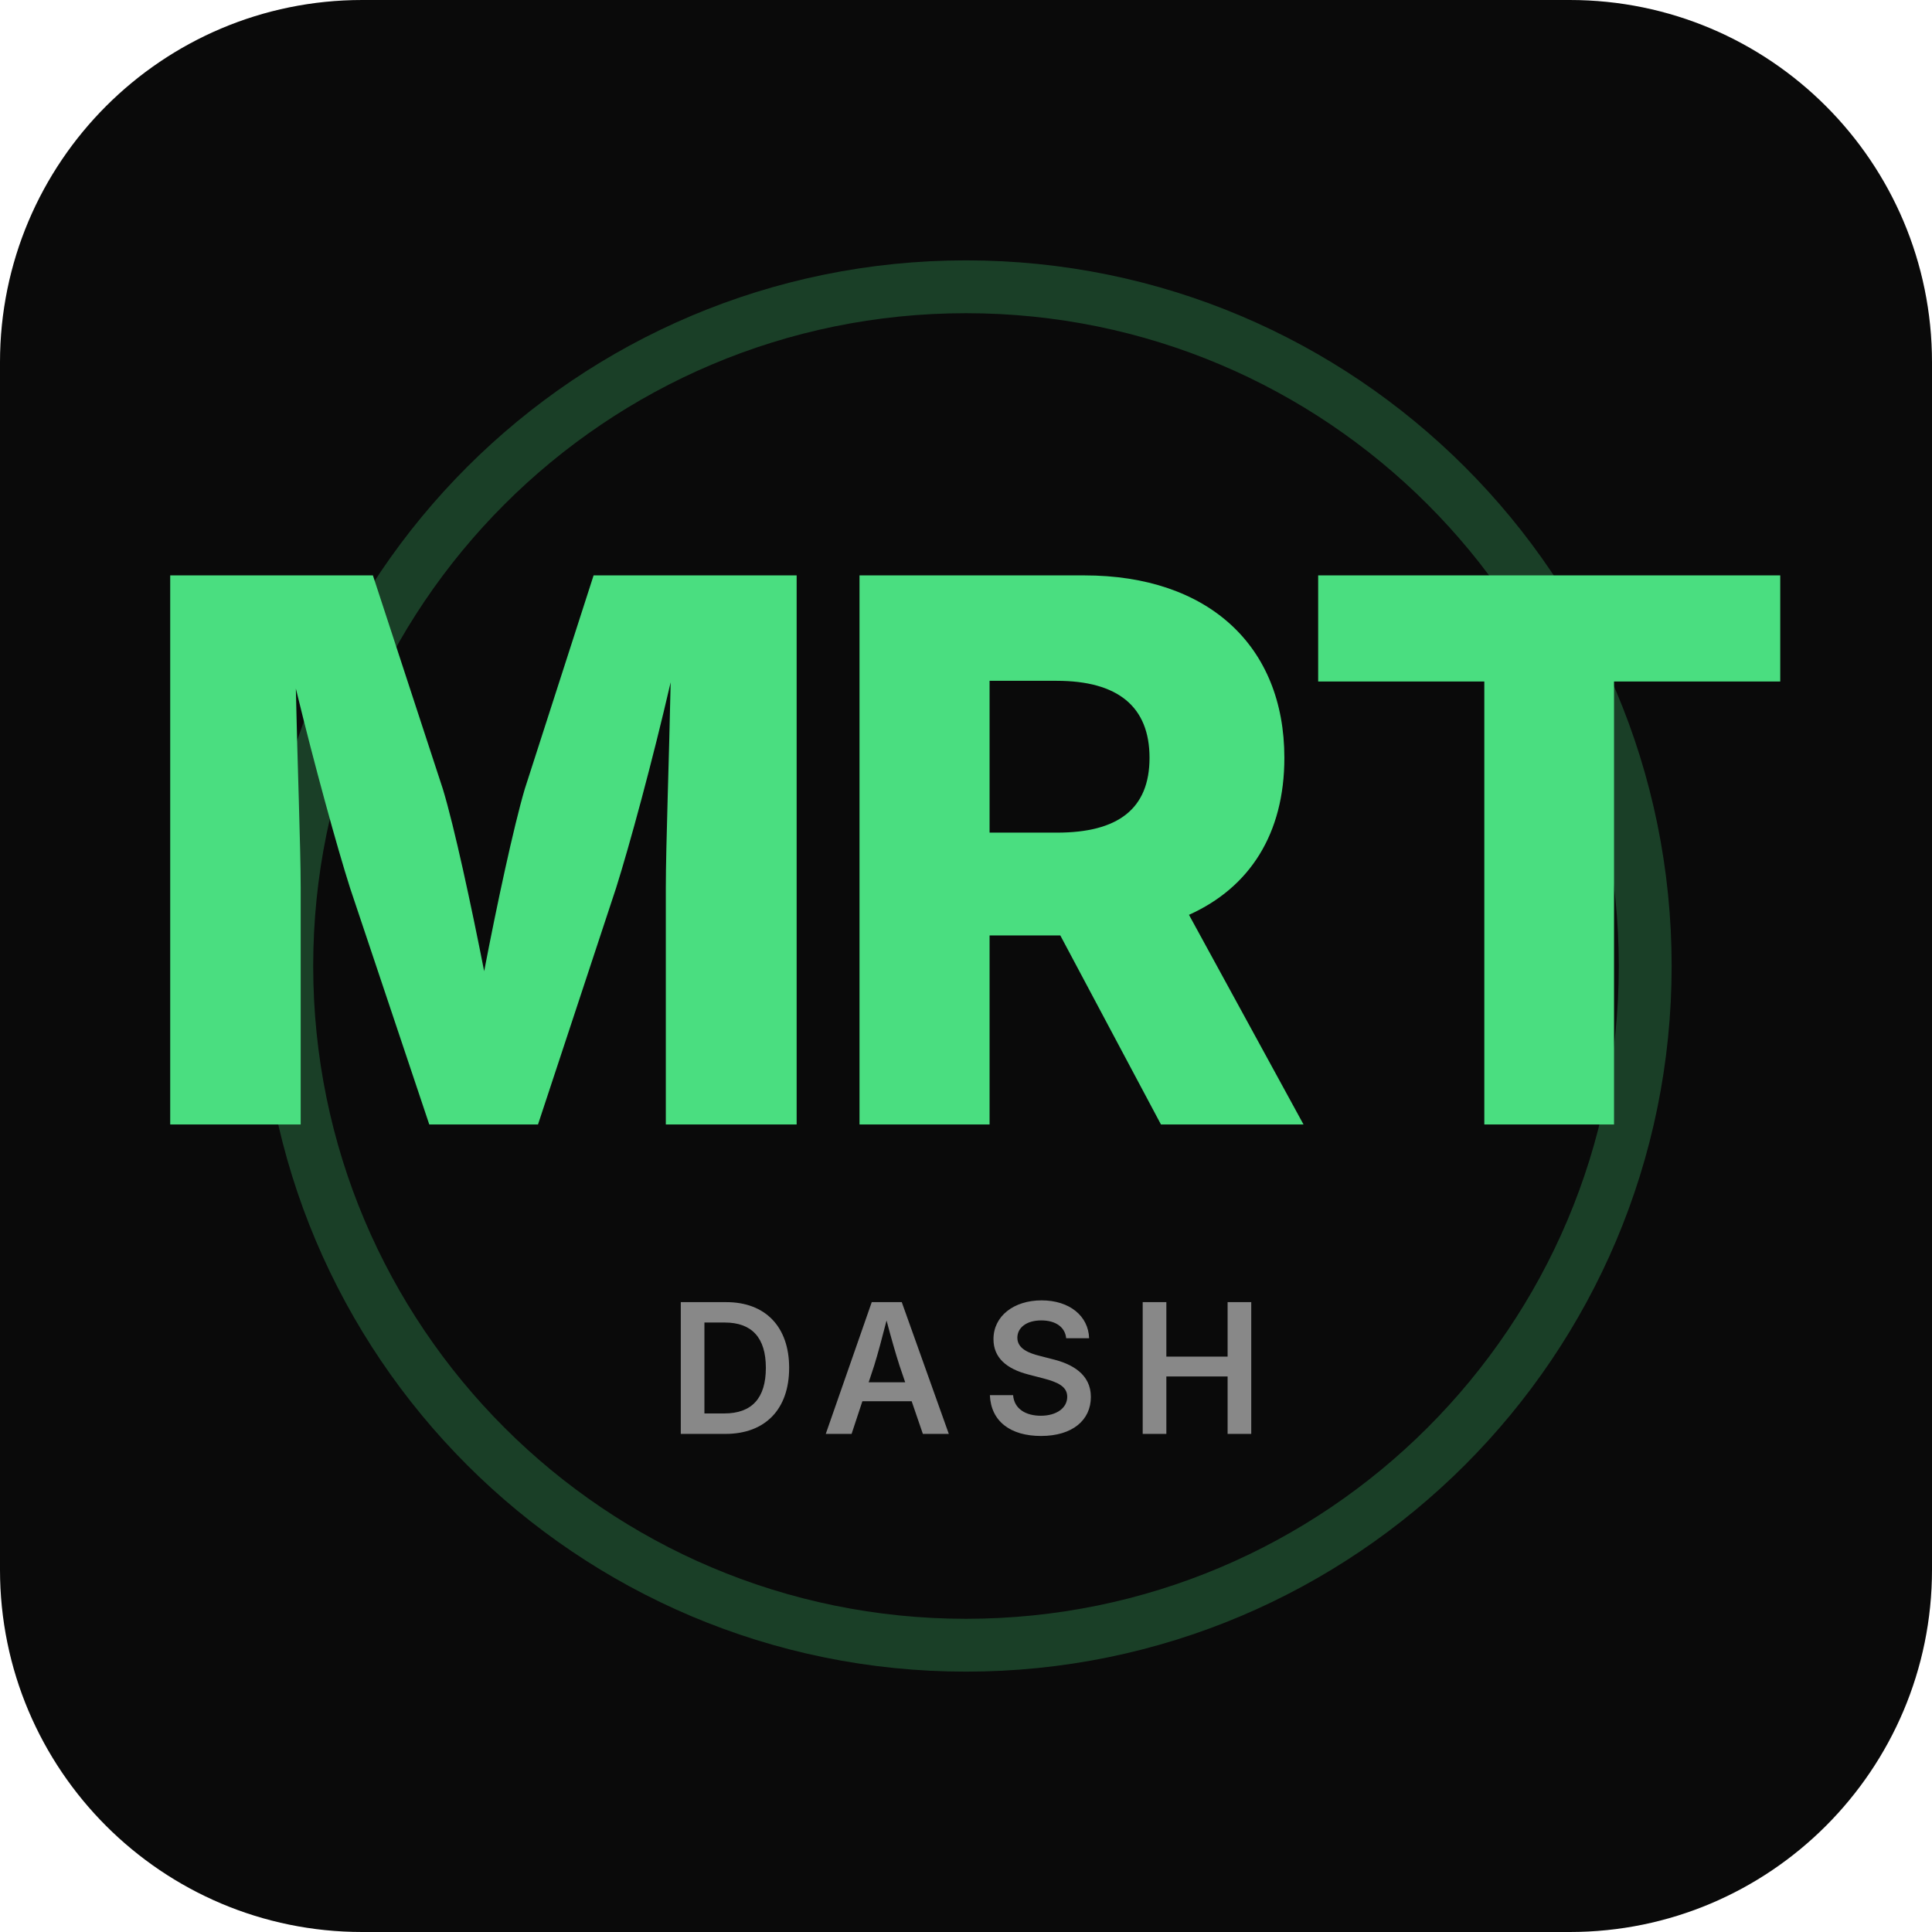
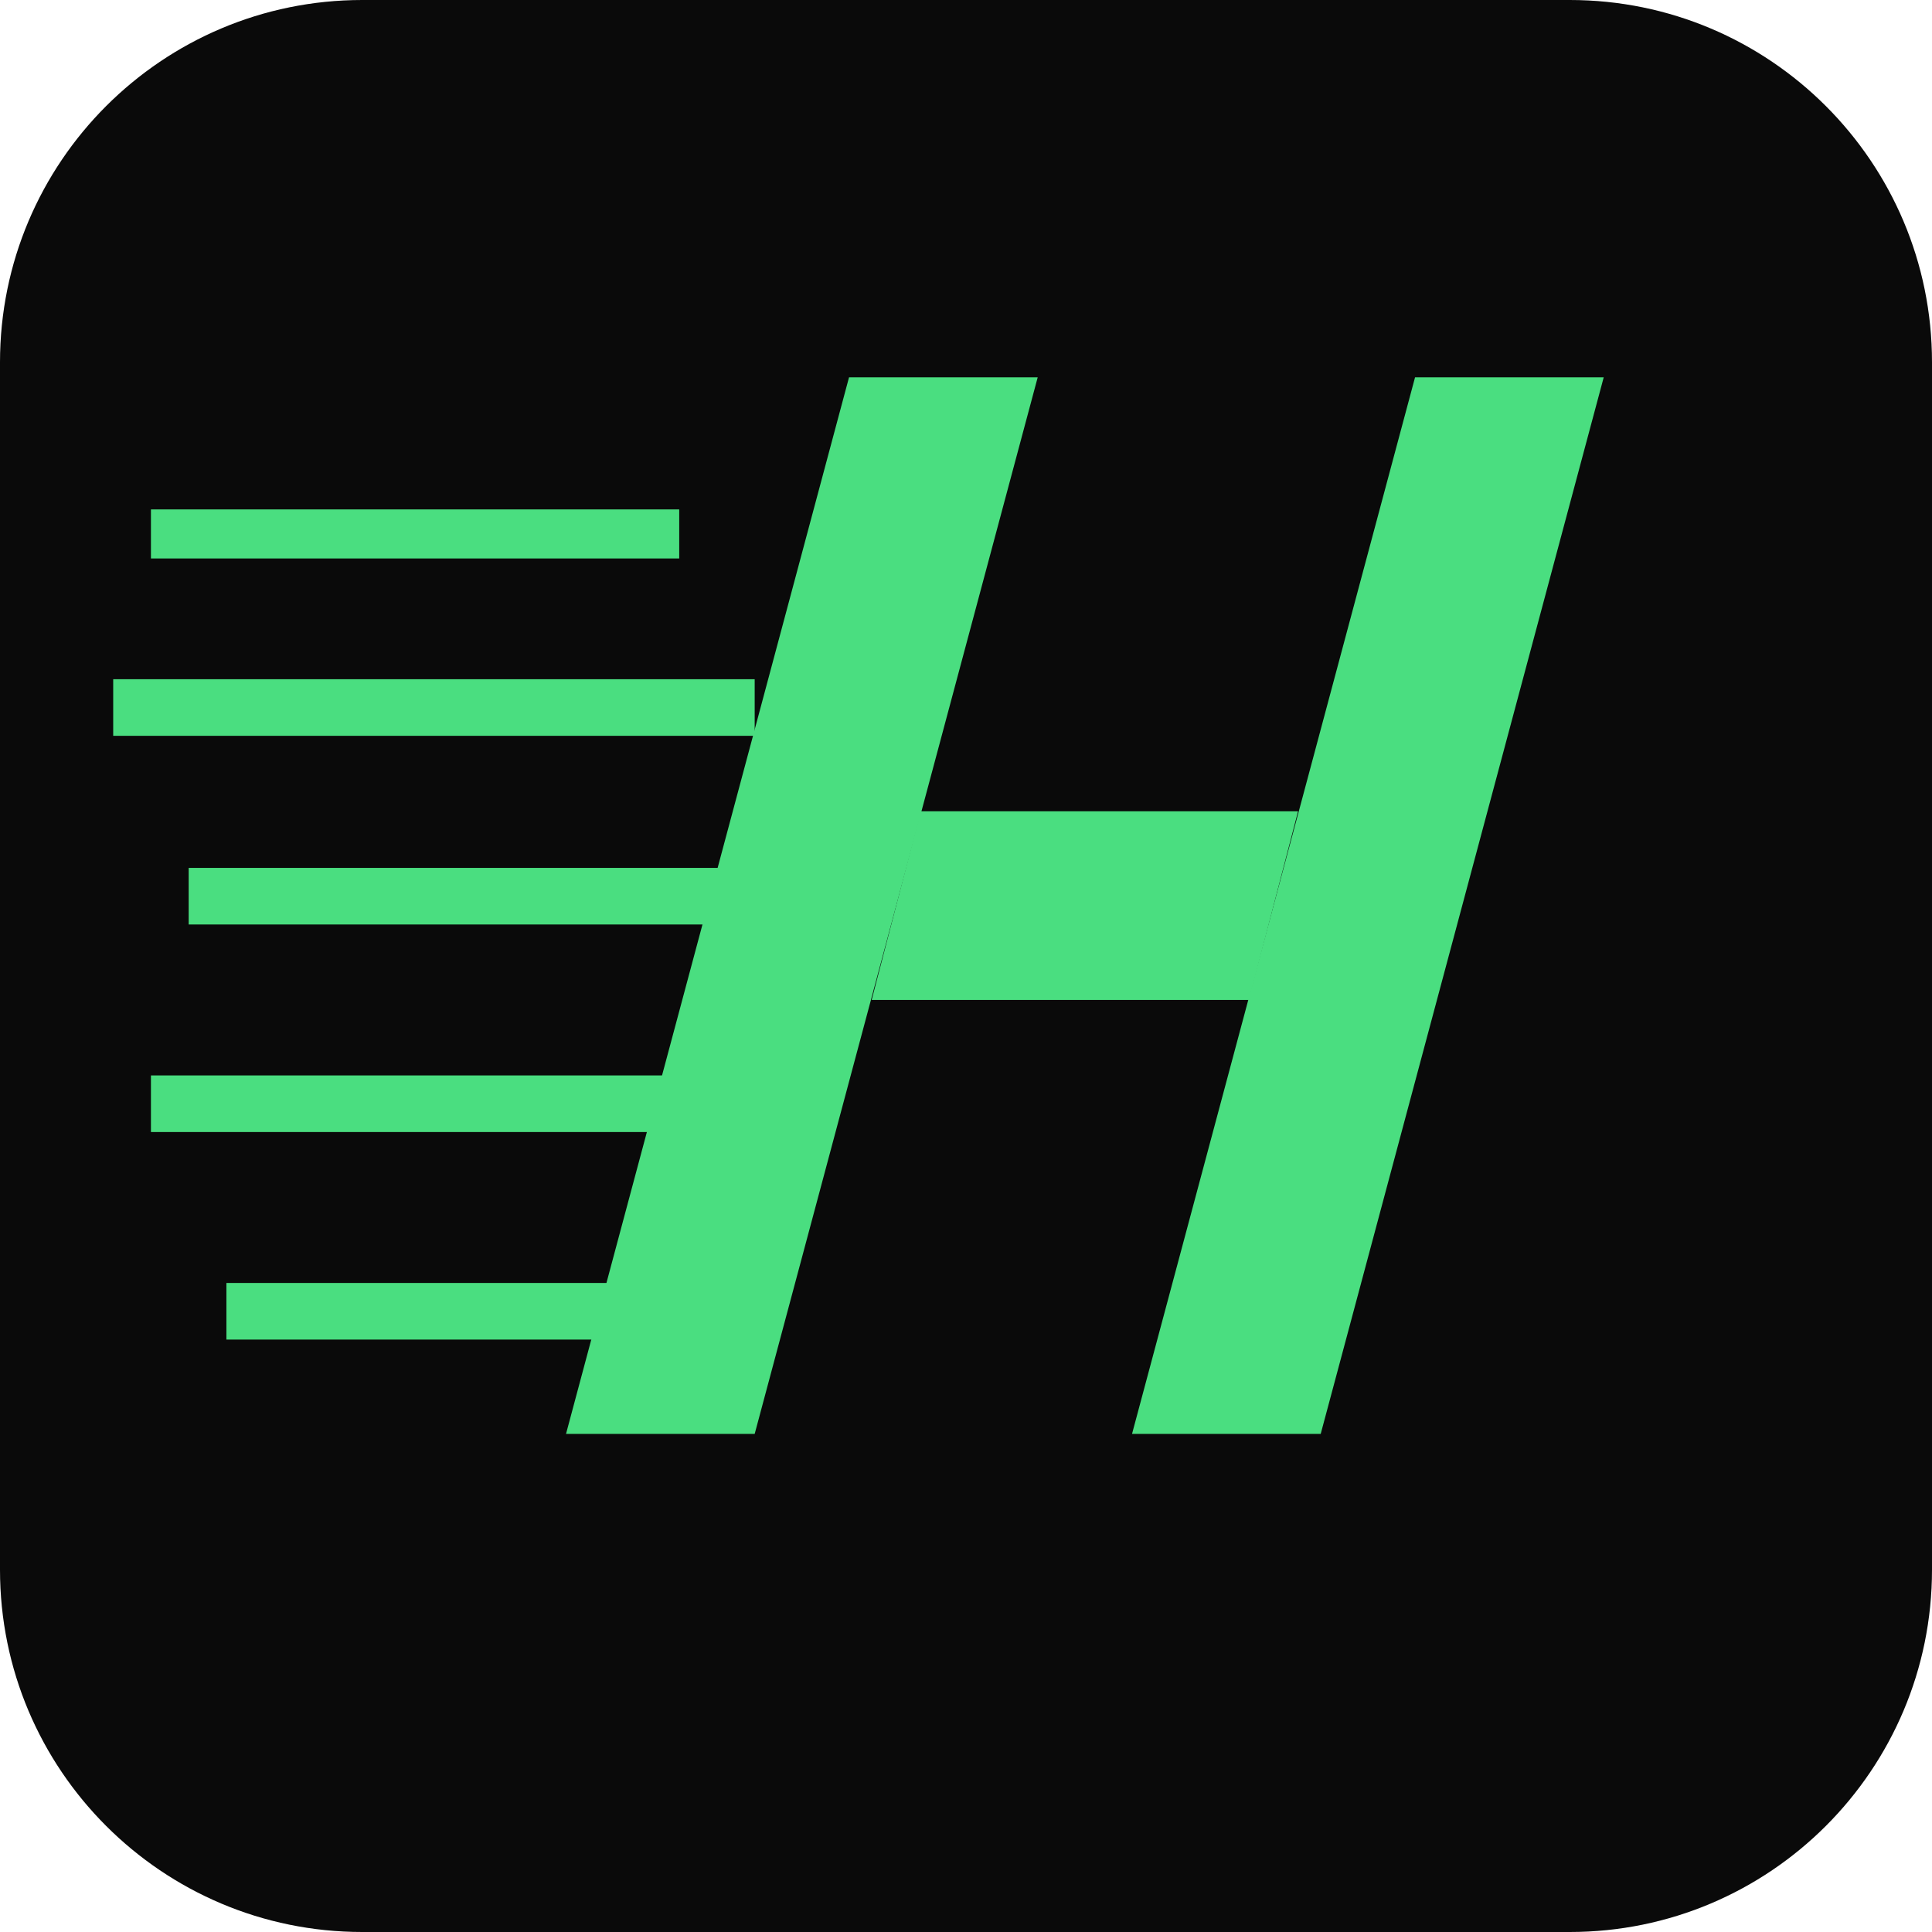
<svg xmlns="http://www.w3.org/2000/svg" viewBox="0 0 512 512">
  <rect width="512" height="512" rx="96" fill="#0a0a0a" />
-   <circle cx="256" cy="256" r="180" fill="none" stroke="#4ade80" stroke-width="14" opacity="0.25" />
-   <text x="256" y="298" font-family="-apple-system, BlinkMacSystemFont, 'Segoe UI', system-ui, sans-serif" font-size="200" font-weight="800" text-anchor="middle" fill="#4ade80" letter-spacing="-6">MRT</text>
-   <text x="256" y="380" font-family="-apple-system, BlinkMacSystemFont, 'Segoe UI', system-ui, sans-serif" font-size="48" font-weight="600" text-anchor="middle" fill="#888" letter-spacing="8">DASH</text>
+   <g fill="#4ade80">
+     <rect x="40" y="135" width="140" height="13" />
+     <rect x="30" y="180" width="170" height="15" />
+     <rect x="50" y="230" width="170" height="15" />
+     <rect x="40" y="285" width="170" height="15" />
+     <rect x="60" y="340" width="130" height="15" />
+     <polygon points="150,380 200,380 275,100 225,100" />
+     <polygon points="300,380 350,380 425,100 375,100" />
+     <polygon points="244,215 344,215 331,265 231,265" />
+   </g>
</svg>
